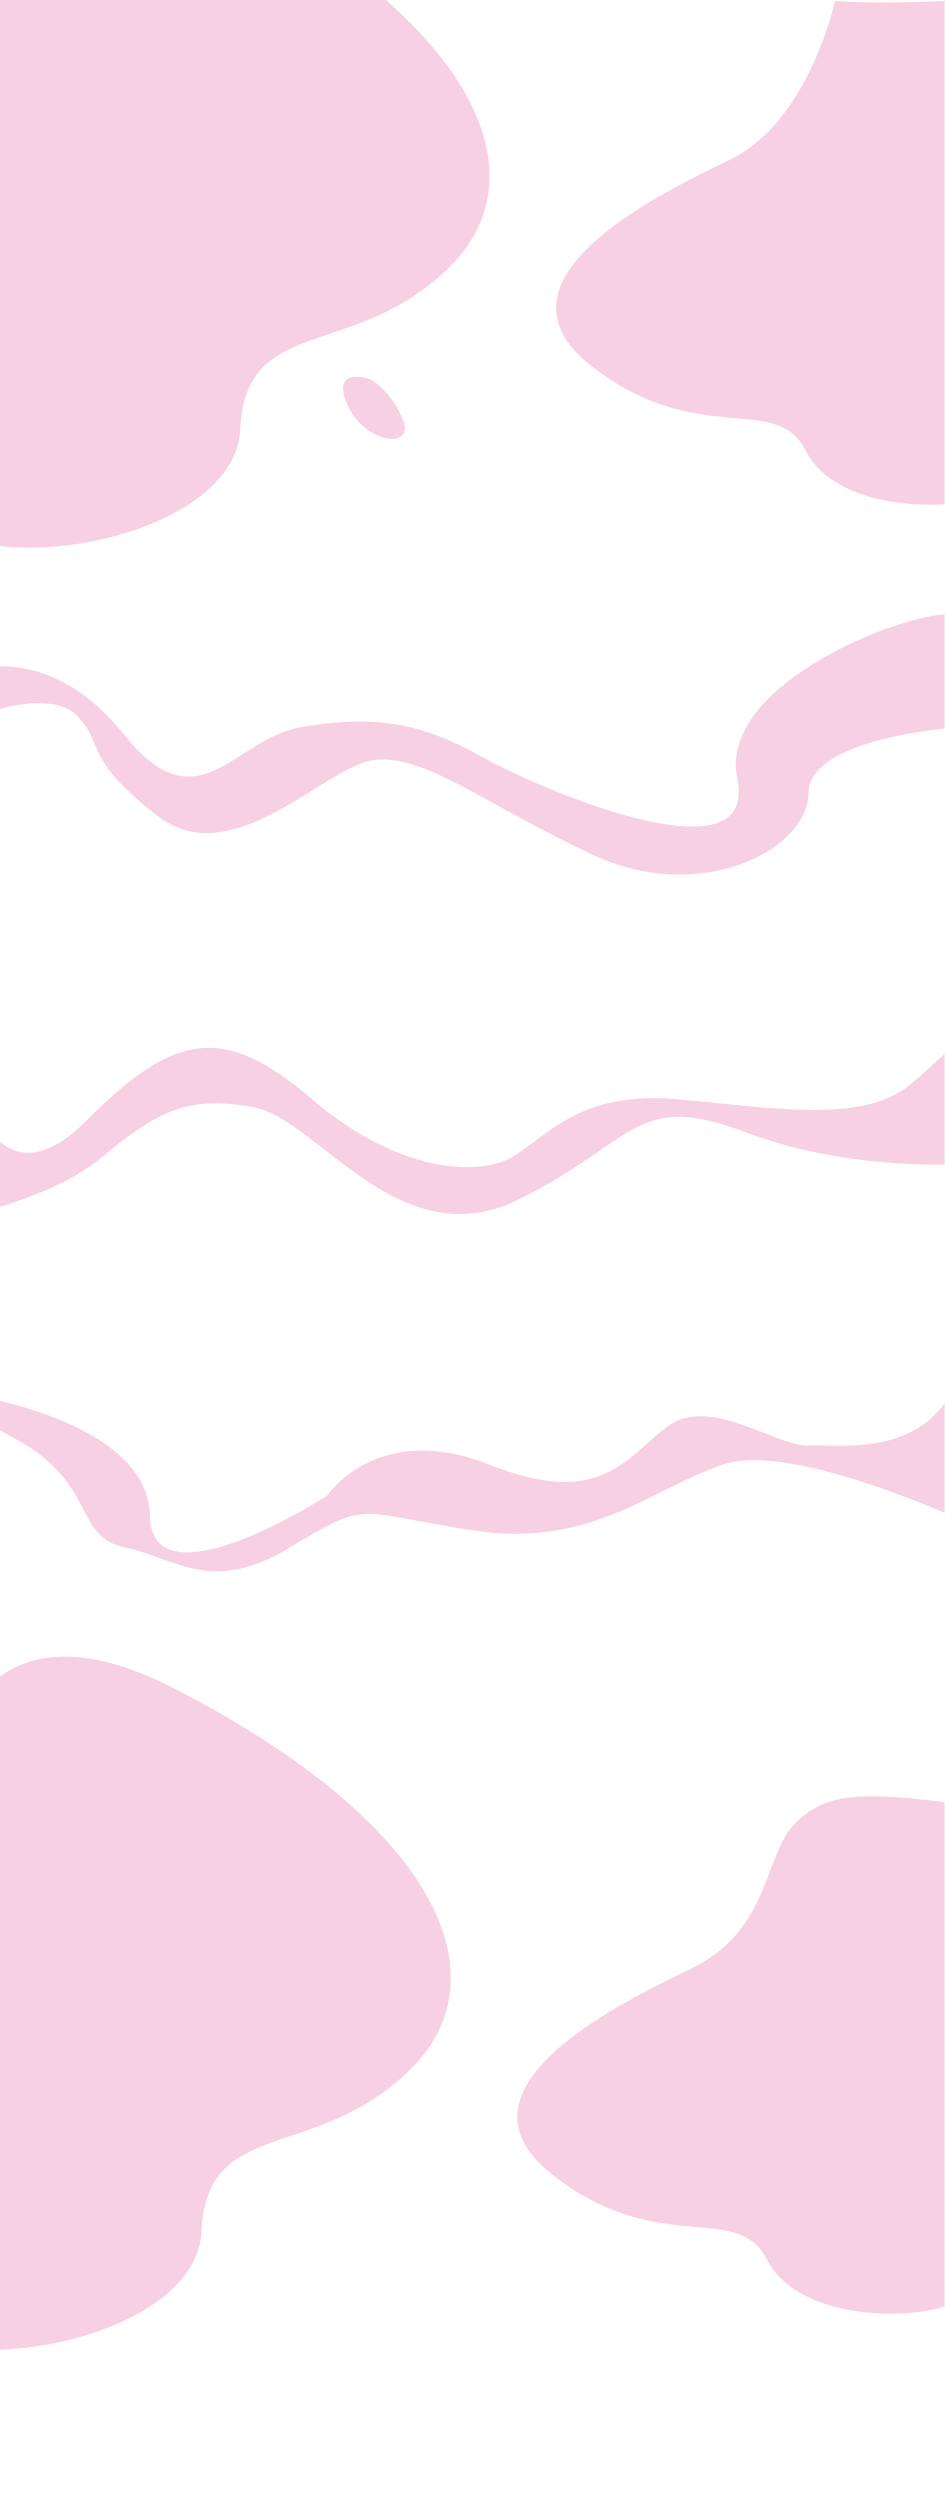
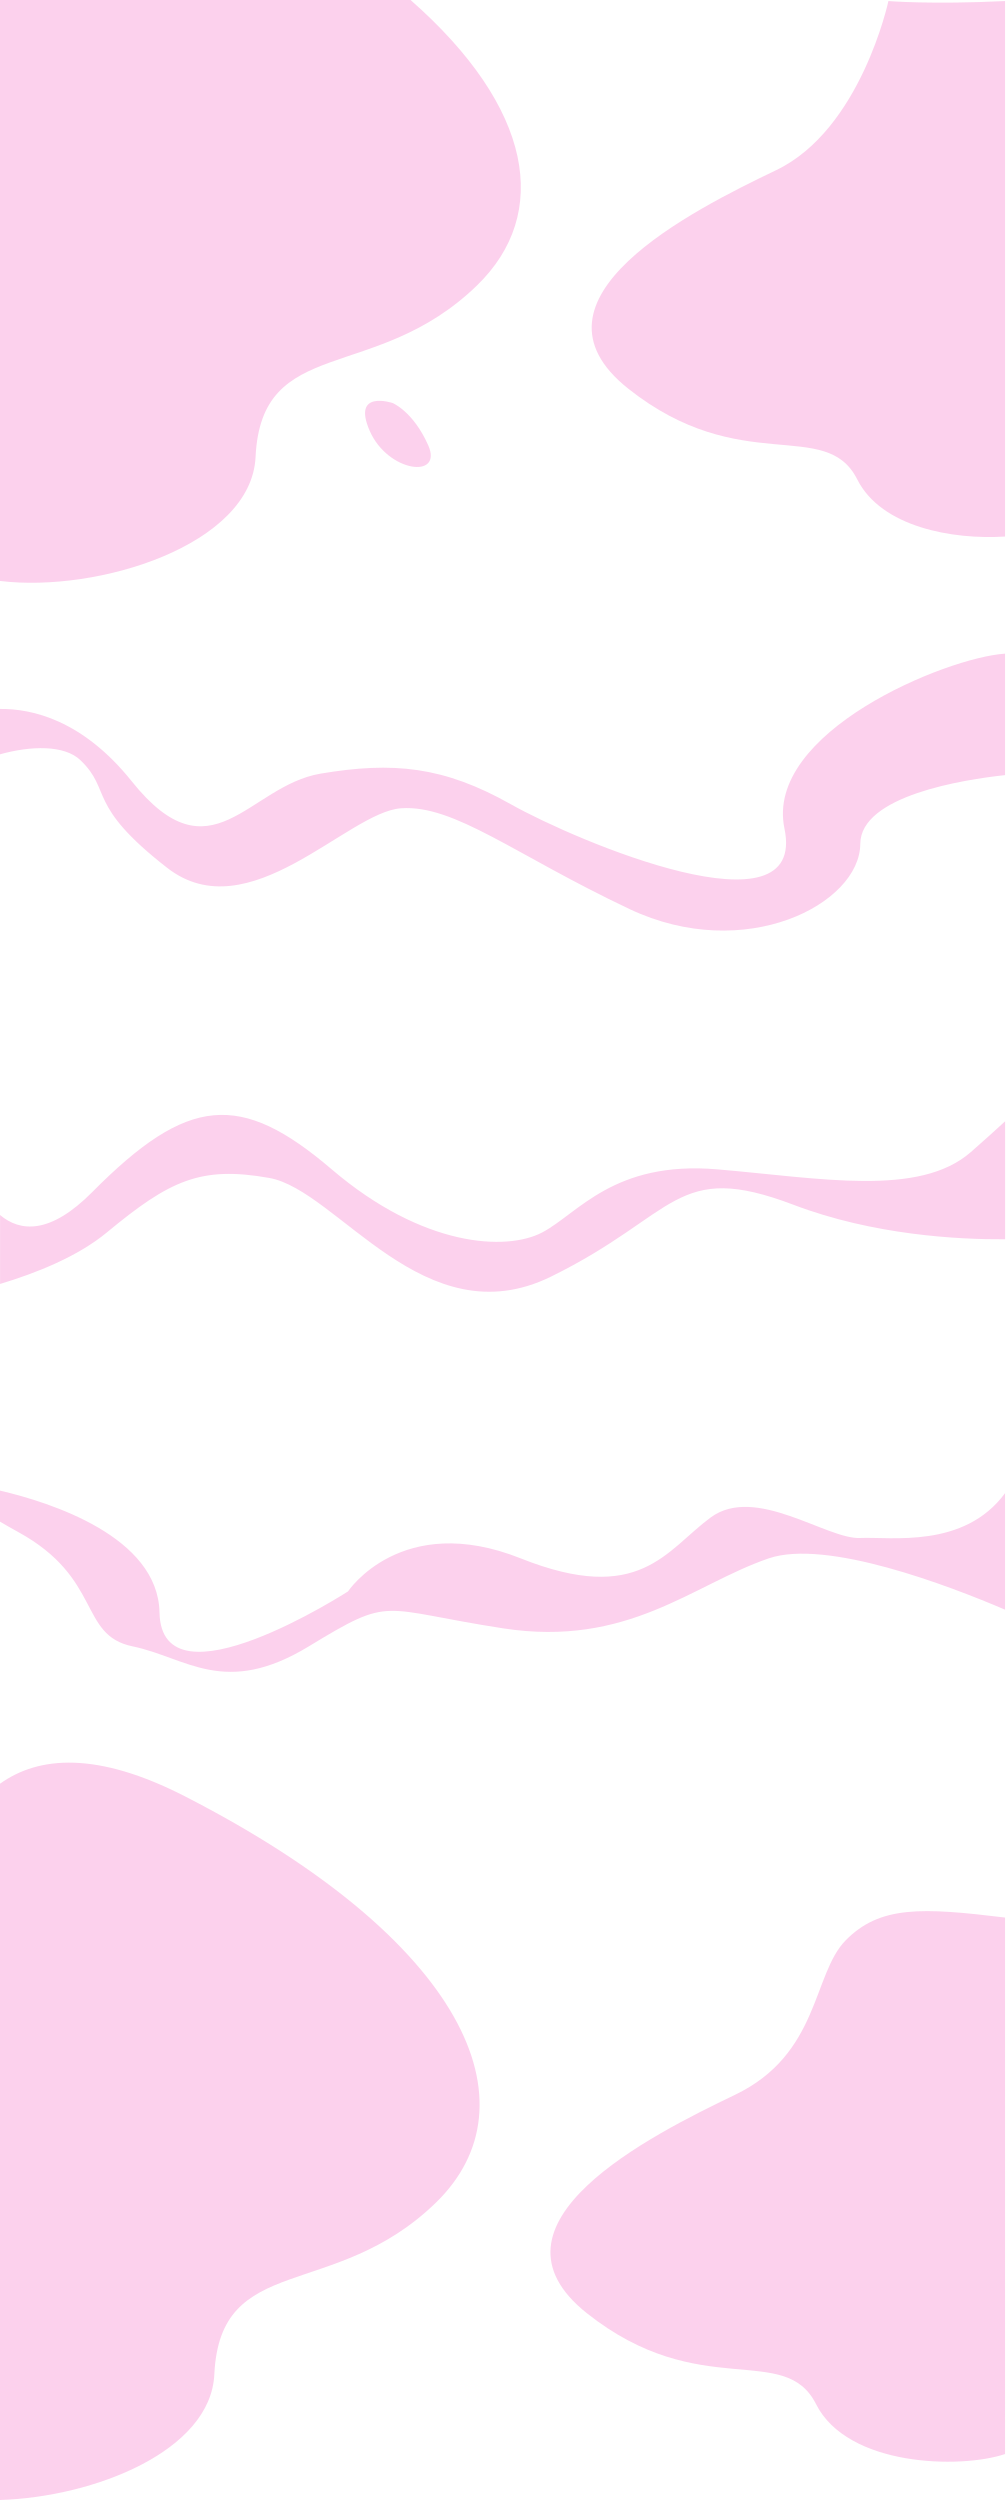
- <svg xmlns="http://www.w3.org/2000/svg" version="1.1" id="Layer_1" x="0px" y="0px" viewBox="0 0 1894 5012.7" style="enable-background:new 0 0 1894 5012.7;" xml:space="preserve">
-   <style type="text/css">
- 	.st0{fill:#F7D1E3;}
- </style>
-   <g id="Layer_2_1_">
-     <g id="Layer_1-2">
-       <path class="st0" d="M739.9,759.5c0,0-77.5-26.1-43.2,52.4s138.7,91.3,110.3,27.3S739.9,759.5,739.9,759.5z" />
-       <path class="st0" d="M1620.7,2898.3c-62.6,2.9-197-100.9-281.4-38.7s-133.5,166.5-358.1,77.1S655.8,2999,655.8,2999    s-351.5,227-355.2,39.8C297.8,2895.6,95,2831.3,0,2809v58.5c9.9,5.9,21.1,12.3,33.8,19.3c159.6,87.4,114.1,194.6,215.9,215.7    s173.4,96.7,332.3,0s130.6-70.2,366.2-33.9s357-82.7,500.2-131.8c108.9-37.3,340.6,51.7,445.6,96.6v-219.6    C1816.7,2919,1678.9,2895.7,1620.7,2898.3z" />
-       <path class="st0" d="M481.6,861.3c11-231.3,225.2-137,417.2-323.3c139.4-135.2,105.8-335-125.1-538H0v1094.8    C184.2,1117.4,473.7,1027.4,481.6,861.3z" />
-       <path class="st0" d="M1674.2,2c0,0-51.8,242.1-211.4,318.6S971.5,563.9,1184,732.5s372,52.6,431.5,171    c45.3,90,179.9,113.9,278.5,107.6V2C1754.9,8.7,1674.2,2,1674.2,2z" />
-       <path class="st0" d="M1478.3,1561.4c43.4,207.2-389.9,25-516.2-46.1s-221.5-80.4-358-57.4s-205.8,202.1-355.8,14.5    C155.8,1356.7,59.9,1335.3,0,1336v85.5c58.1-16.2,121.3-18,151.6,11.1c60.3,57.8,9.8,83.2,163.4,202.8s339.8-105.1,440.7-112.2    s213.4,87.2,430.8,190s434-9.4,434.7-123c0.5-90.9,195-121.1,272.8-129.5v-228.9C1783.1,1238.9,1440.3,1380.1,1478.3,1561.4z" />
-       <path class="st0" d="M1351.5,2203.6c-195.1-16.6-262.3,83.4-329.7,118.9s-224.6,28.1-396.7-118.9s-271-138.9-451.2,42.8    c-80.1,80.8-136.2,74.8-173.8,43.3v129.9c68.6-20.6,146.8-51.9,201.4-97.2c118.6-98.2,176.7-125.5,305.8-102.6    s292.4,303.1,531,186s233.7-220.3,457.3-135.3c150,57,309.7,65.5,398.5,64.9v-222.3c-17.7,16.3-39,35.5-64.5,57.9    C1732.1,2256.3,1546.6,2220.2,1351.5,2203.6z" />
+ <svg xmlns="http://www.w3.org/2000/svg" id="Layer_1" data-name="Layer 1" viewBox="0 0 1894.1 4711.2">
+   <defs>
+     <style>.cls-1{fill:#fcd1ed;}</style>
+   </defs>
+   <g id="Layer_2" data-name="Layer 2">
+     <g id="Layer_1-2" data-name="Layer 1-2">
+       <path class="cls-1" d="M739.9,759.5s-77.5-26.1-43.2,52.4S835.4,903.2,807,839.2,739.9,759.5,739.9,759.5Z" transform="translate(0)" />
+       <path class="cls-1" d="M1620.7,2898.3c-62.6,2.9-197-100.9-281.4-38.7s-133.5,166.5-358.1,77.1S655.8,2999,655.8,2999s-351.5,227-355.2,39.8C297.8,2895.6,95,2831.3,0,2809v58.5c9.9,5.9,21.1,12.3,33.8,19.3,159.6,87.4,114.1,194.6,215.9,215.7s173.4,96.7,332.3,0,130.6-70.2,366.2-33.9,357-82.7,500.2-131.8c108.9-37.3,340.6,51.7,445.6,96.6V2813.8C1816.7,2919,1678.9,2895.7,1620.7,2898.3Z" transform="translate(0)" />
+       <path class="cls-1" d="M481.6,861.3c11-231.3,225.2-137,417.2-323.3C1038.2,402.8,1004.6,203,773.7,0H0V1094.8C184.2,1117.4,473.7,1027.4,481.6,861.3Z" transform="translate(0)" />
+       <path class="cls-1" d="M1674.2,2s-51.8,242.1-211.4,318.6S971.5,563.9,1184,732.5s372,52.6,431.5,171c45.3,90,179.9,113.9,278.5,107.6V2C1754.9,8.7,1674.2,2,1674.2,2Z" transform="translate(0)" />
+       <path class="cls-1" d="M1478.3,1561.4c43.4,207.2-389.9,25-516.2-46.1s-221.5-80.4-358-57.4S398.3,1660,248.3,1472.4C155.8,1356.7,59.9,1335.3,0,1336v85.5c58.1-16.2,121.3-18,151.6,11.1,60.3,57.8,9.8,83.2,163.4,202.8s339.8-105.1,440.7-112.2,213.4,87.2,430.8,190,434-9.4,434.7-123c.5-90.9,195-121.1,272.8-129.5V1231.8C1783.1,1238.9,1440.3,1380.1,1478.3,1561.4Z" transform="translate(0)" />
+       <path class="cls-1" d="M1351.5,2203.6c-195.1-16.6-262.3,83.4-329.7,118.9s-224.6,28.1-396.7-118.9-271-138.9-451.2,42.8C93.8,2327.2,37.7,2321.2.1,2289.7v129.9c68.6-20.6,146.8-51.9,201.4-97.2,118.6-98.2,176.7-125.5,305.8-102.6s292.4,303.1,531,186,233.7-220.3,457.3-135.3c150,57,309.7,65.5,398.5,64.9V2113.1c-17.7,16.3-39,35.5-64.5,57.9C1732.1,2256.3,1546.6,2220.2,1351.5,2203.6Z" transform="translate(0)" />
    </g>
  </g>
-   <g>
-     <path class="st0" d="M403.9,4474.5c11-231.3,225.2-137,417.2-323.3c192-186.3,55.7-495.2-472.7-766.1   c-165.5-84.9-275.5-76-348.4-23.7v1349.8C178.2,4705.5,397.1,4618.7,403.9,4474.5z" />
-     <path class="st0" d="M1593.4,3656.8c-62.5,64-48.7,214.3-208.4,290.9c-159.6,76.6-491.2,243.3-278.7,411.8s372,52.6,431.5,171   c59.3,118,272,122.4,356.2,94.1v-1011C1737.3,3594.5,1657.9,3590.8,1593.4,3656.8z" />
-   </g>
+   <path class="cls-1" d="M403.9,4474.5c11-231.3,225.2-137,417.2-323.3s55.7-495.2-472.7-766.1c-165.5-84.9-275.5-76-348.4-23.7V4711.2C178.2,4705.5,397.1,4618.7,403.9,4474.5Z" transform="translate(0)" />
+   <path class="cls-1" d="M1593.4,3656.8c-62.5,64-48.7,214.3-208.4,290.9S893.8,4191,1106.3,4359.5s372,52.6,431.5,171c59.3,118,272,122.4,356.2,94.1v-1011C1737.3,3594.5,1657.9,3590.8,1593.4,3656.8Z" transform="translate(0)" />
</svg>
